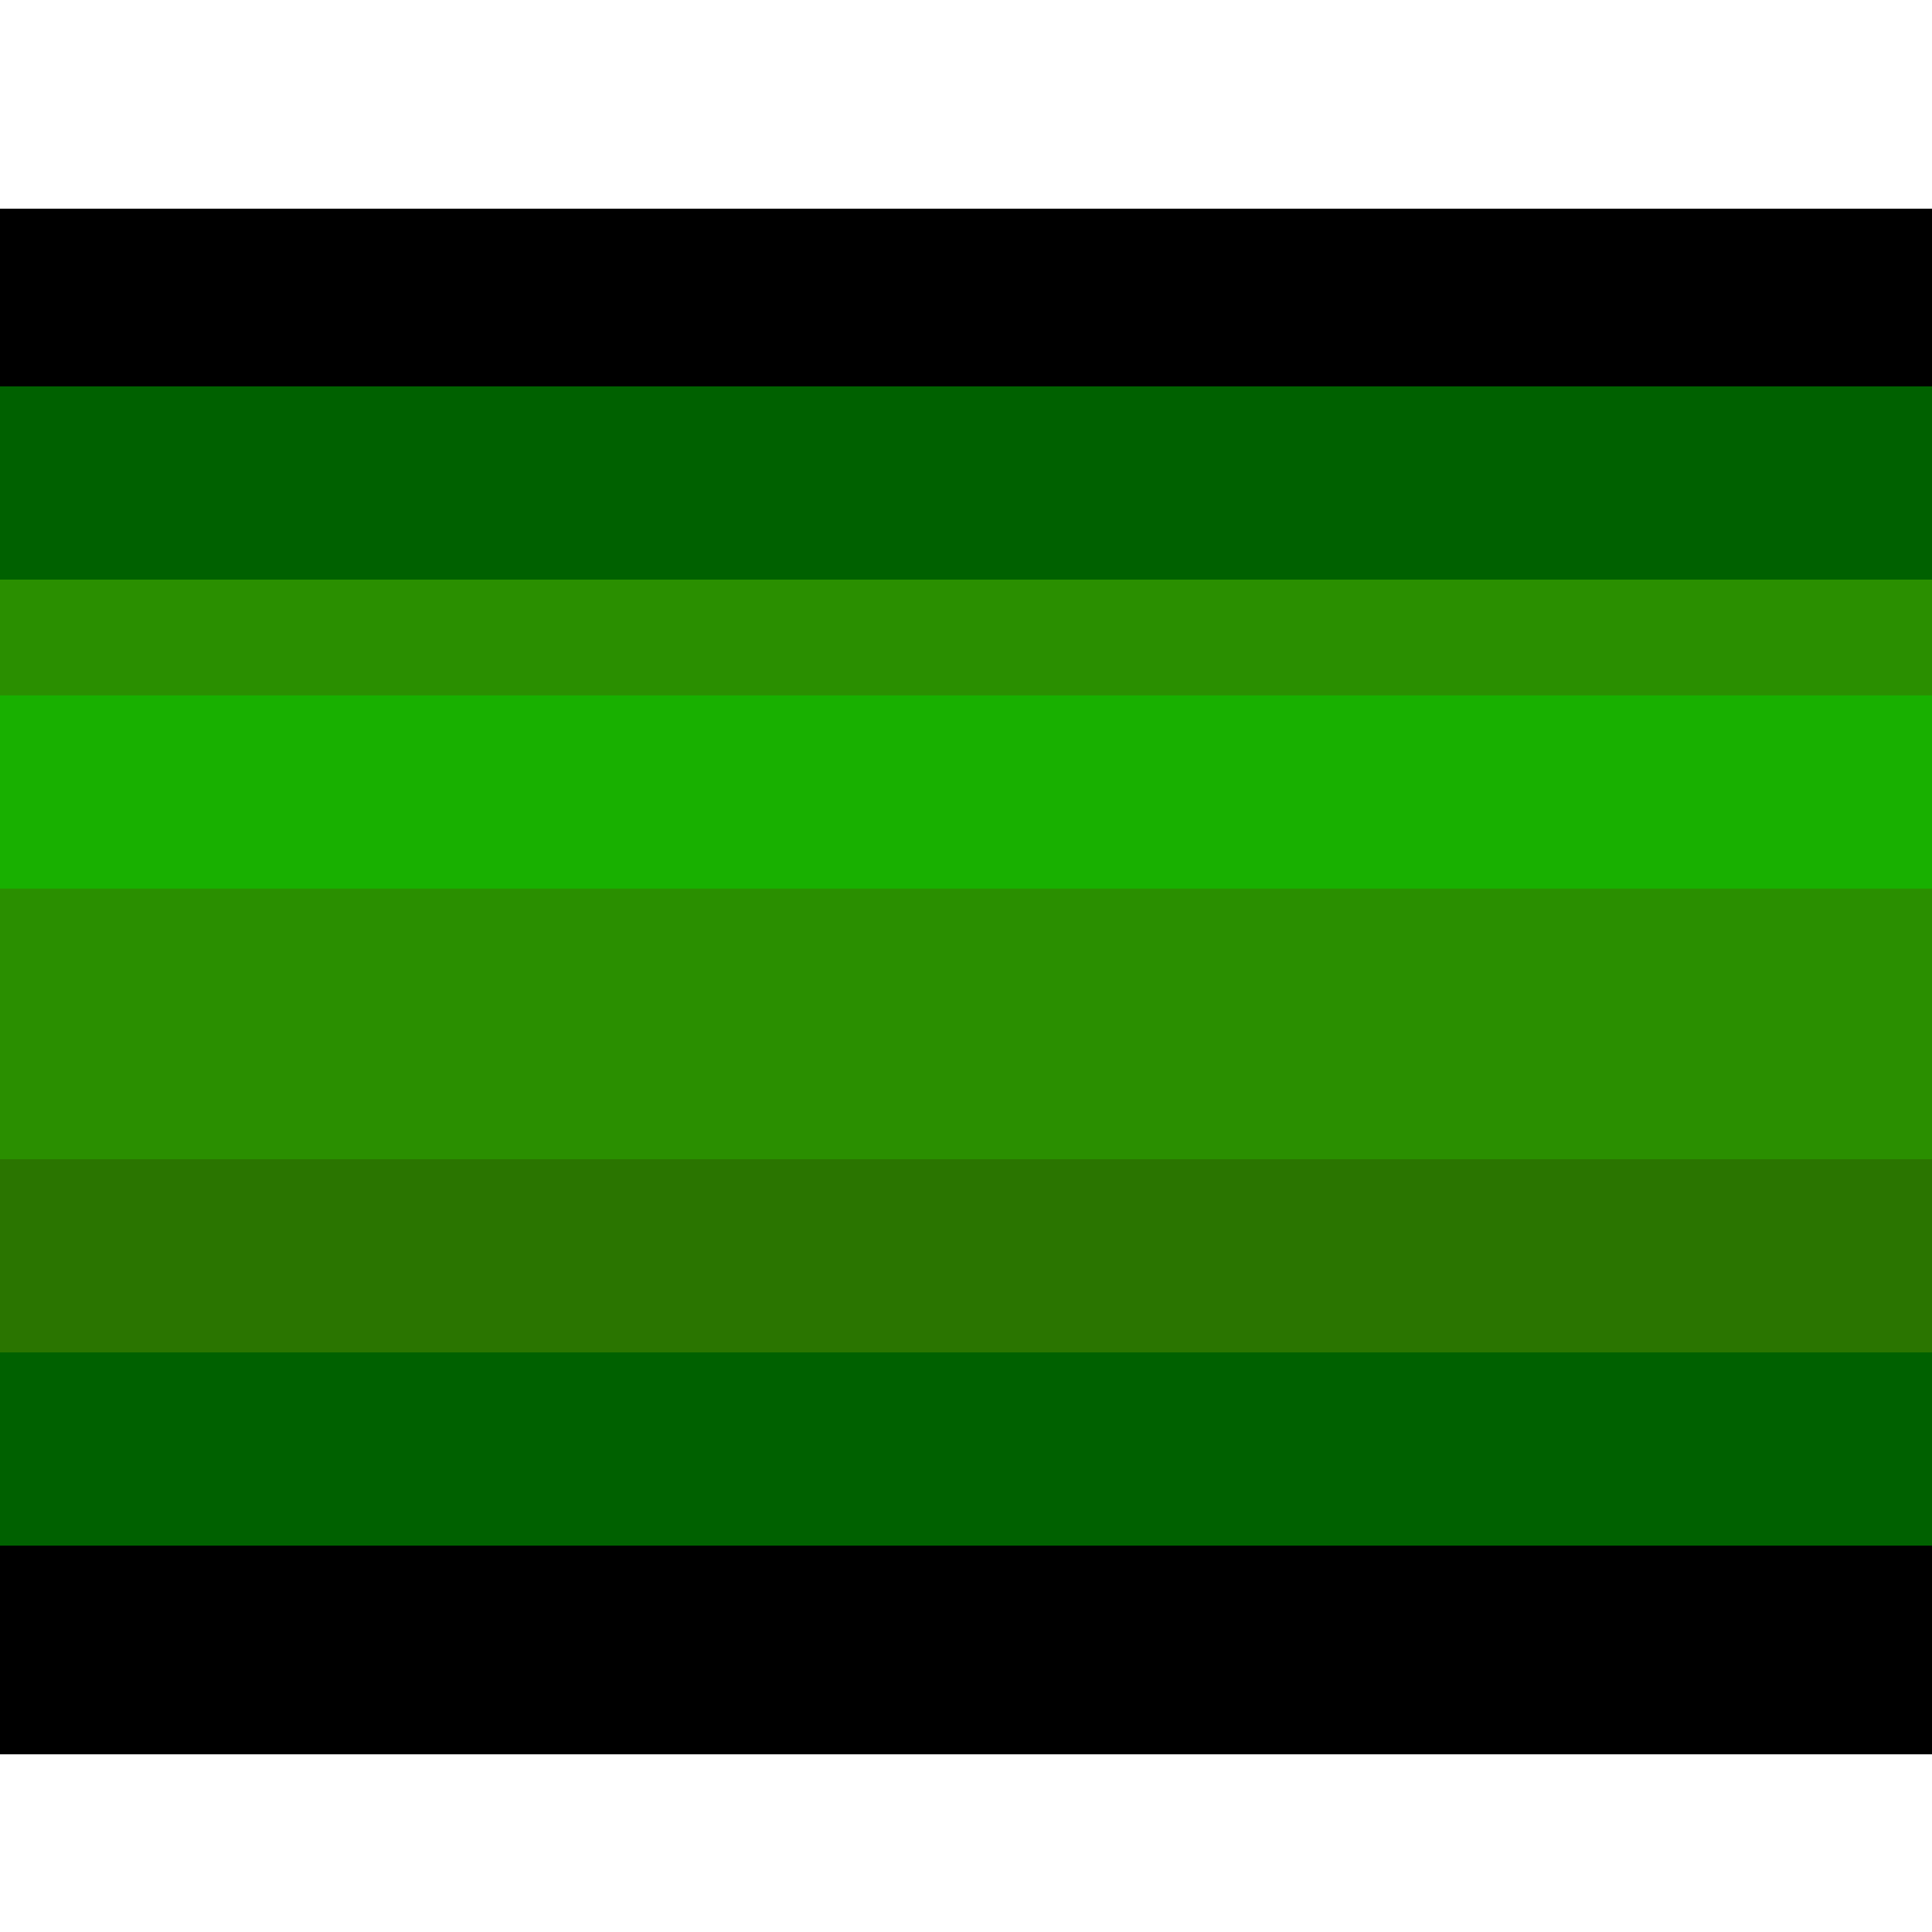
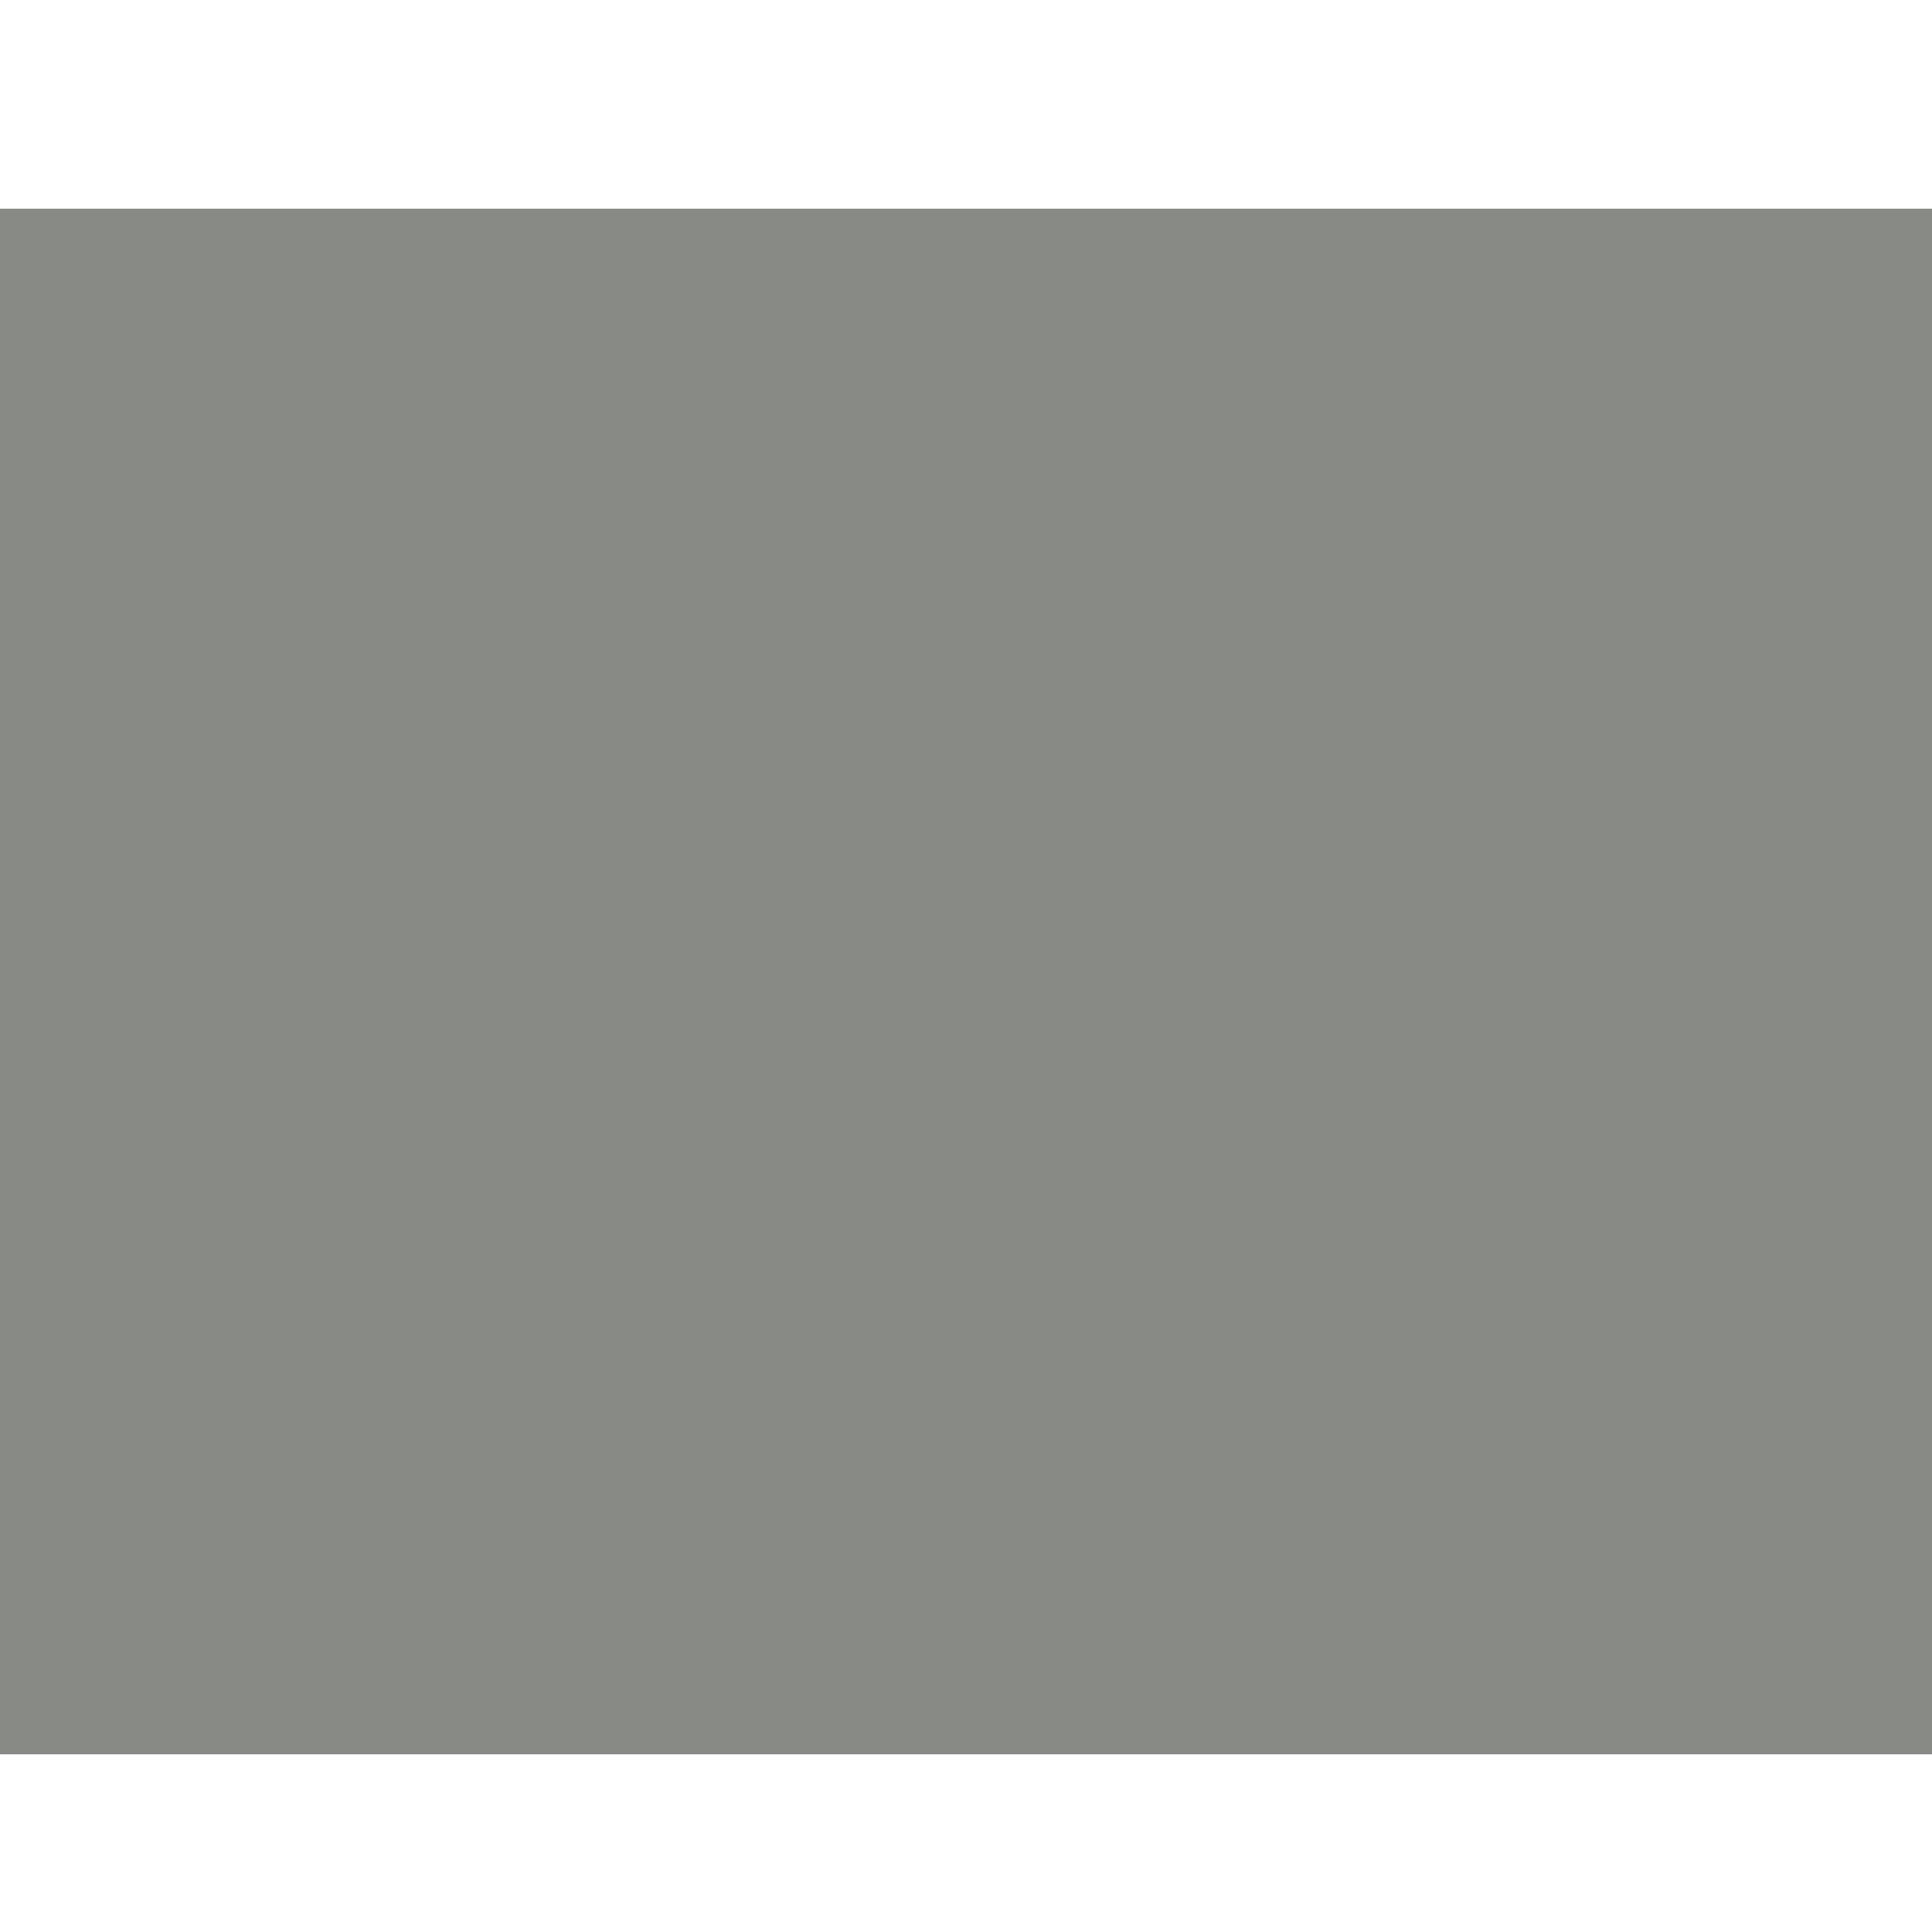
- <svg xmlns="http://www.w3.org/2000/svg" id="svg1" width="177.165px" height="177.165px">
+ <svg xmlns="http://www.w3.org/2000/svg" version="1.1" height="177.165px" width="177.165px" id="svg1">
  <defs id="defs3">
    <defs id="defs828">
      <defs id="defs829" />
      <defs id="defs837" />
    </defs>
  </defs>
-   <g id="g8257" transform="translate(3.568394e-5,0)">
-     <path id="rect2083" d="M -87.16,-512.357 C -126.42,-512.357 -158.026,-480.751 -158.026,-441.491 C -158.026,-264.326 -158.026,-87.16 -158.026,90.005 C -158.026,129.265 -126.42,160.871 -87.16,160.871 C 90.005,160.871 267.171,160.871 444.336,160.871 C 483.596,160.871 515.202,129.265 515.202,90.005 C 515.202,-87.16 515.202,-264.326 515.202,-441.491 C 515.202,-480.751 483.596,-512.357 444.336,-512.357 C 267.171,-512.357 90.005,-512.357 -87.16,-512.357 z M -16.294,-370.625 C 54.572,-370.625 125.438,-370.625 196.304,-370.625 C 196.304,-299.759 196.304,-228.893 196.304,-158.026 C 125.438,-158.026 54.572,-158.026 -16.294,-158.026 C -16.294,-228.893 -16.294,-299.759 -16.294,-370.625 z M 338.037,-370.625 C 349.848,-370.625 361.659,-370.625 373.47,-370.625 C 373.47,-299.759 373.47,-228.893 373.47,-158.026 C 361.659,-158.026 349.848,-158.026 338.037,-158.026 C 338.037,-228.893 338.037,-299.759 338.037,-370.625 z M -16.294,-16.294 C 54.572,-16.294 125.438,-16.294 196.304,-16.294 C 196.304,-4.483 196.304,7.328 196.304,19.139 C 125.438,19.139 54.572,19.139 -16.294,19.139 C -16.294,7.328 -16.294,-4.483 -16.294,-16.294 z M 338.037,-16.294 C 349.848,-16.294 361.659,-16.294 373.47,-16.294 C 373.47,-4.483 373.47,7.328 373.47,19.139 C 361.659,19.139 349.848,19.139 338.037,19.139 C 338.037,7.328 338.037,-4.483 338.037,-16.294 z " style="fill:#000000;fill-opacity:1;stroke:none;stroke-width:6.25;stroke-linecap:round;stroke-linejoin:round;stroke-miterlimit:4;stroke-dasharray:none;stroke-opacity:1" />
-     <path id="rect2055" d="M -88.583,-496.063 C -118.028,-496.063 -141.732,-472.358 -141.732,-442.913 L -141.732,88.583 C -141.732,118.028 -118.028,141.732 -88.583,141.732 L 442.913,141.732 C 472.358,141.732 496.063,118.028 496.063,88.583 L 496.063,-442.913 C 496.063,-472.358 472.358,-496.063 442.913,-496.063 L -88.583,-496.063 z M -35.433,-389.764 L 212.598,-389.764 L 212.598,-141.732 L -35.433,-141.732 L -35.433,-389.764 z M 318.898,-389.764 L 389.764,-389.764 L 389.764,-141.732 L 318.898,-141.732 L 318.898,-389.764 z M -35.433,-35.433 L 212.598,-35.433 L 212.598,35.433 L -35.433,35.433 L -35.433,-35.433 z M 318.898,-35.433 L 389.764,-35.433 L 389.764,35.433 L 318.898,35.433 L 318.898,-35.433 z " style="fill:#006100;fill-opacity:1;stroke:none;stroke-width:6.25;stroke-linecap:round;stroke-linejoin:round;stroke-miterlimit:4;stroke-dasharray:none;stroke-opacity:1" />
-     <path id="rect2069" d="M -88.583,-478.346 C -108.213,-478.346 -124.016,-462.543 -124.016,-442.913 L -124.016,88.583 C -124.016,108.213 -108.213,124.016 -88.583,124.016 L 442.913,124.016 C 462.543,124.016 478.346,108.213 478.346,88.583 L 478.346,-442.913 C 478.346,-462.543 462.543,-478.346 442.913,-478.346 L -88.583,-478.346 z M -53.15,-407.48 L 230.315,-407.48 L 230.315,-124.016 L -53.15,-124.016 L -53.15,-407.48 z M 301.181,-407.48 L 407.48,-407.48 L 407.48,-124.016 L 301.181,-124.016 L 301.181,-407.48 z M -53.15,-53.15 L 230.315,-53.15 L 230.315,53.15 L -53.15,53.15 L -53.15,-53.15 z M 301.181,-53.15 L 407.48,-53.15 L 407.48,53.15 L 301.181,53.15 L 301.181,-53.15 z " style="fill:#2a8f00;fill-opacity:1;stroke:none;stroke-width:6.25;stroke-linecap:round;stroke-linejoin:round;stroke-miterlimit:4;stroke-dasharray:none;stroke-opacity:1" />
-     <path id="rect5074" d="M -77.967,-467.731 C -97.57,-467.731 -113.4,-451.901 -113.4,-432.298 L -113.4,63.765 C -113.4,78.336 -103.227,88.225 -90.701,93.662 C -93.663,90.523 -95.683,86.159 -95.683,81.482 L -95.683,-432.298 C -95.683,-442.018 -87.687,-450.014 -77.967,-450.014 L 435.813,-450.014 C 440.49,-450.014 444.854,-447.994 447.993,-445.031 C 442.556,-457.558 432.667,-467.731 418.096,-467.731 L -77.967,-467.731 z " style="fill:#18b000;fill-opacity:1;stroke:none;stroke-width:6.25;stroke-linecap:round;stroke-linejoin:round;stroke-miterlimit:4;stroke-dasharray:none;stroke-opacity:1" />
-     <path id="rect5084" d="M 235.948,-409.045 C 238.949,-405.865 240.931,-401.602 240.931,-396.865 L 240.931,-131.117 C 240.931,-121.27 233.061,-113.4 223.214,-113.4 L -42.534,-113.4 C -47.272,-113.4 -51.534,-115.382 -54.714,-118.383 C -49.277,-105.856 -39.388,-95.683 -24.817,-95.683 L 223.214,-95.683 C 242.817,-95.683 258.647,-111.513 258.647,-131.117 L 258.647,-379.148 C 258.647,-393.719 248.475,-403.608 235.948,-409.045 z " style="fill:#18b000;fill-opacity:1;stroke:none;stroke-width:6.25;stroke-linecap:round;stroke-linejoin:round;stroke-miterlimit:4;stroke-dasharray:none;stroke-opacity:1" />
-     <path id="rect5815" d="M 413.113,-409.045 C 416.114,-405.865 418.096,-401.602 418.096,-396.865 L 418.096,-131.117 C 418.096,-121.27 410.226,-113.4 400.38,-113.4 L 311.797,-113.4 C 307.059,-113.4 302.796,-115.382 299.617,-118.383 C 305.049,-105.867 314.955,-95.683 329.513,-95.683 L 400.38,-95.683 C 419.965,-95.683 435.813,-111.531 435.813,-131.117 L 435.813,-379.148 C 435.813,-393.706 425.629,-403.613 413.113,-409.045 z " style="fill:#18b000;fill-opacity:1;stroke:none;stroke-width:6.25;stroke-linecap:round;stroke-linejoin:round;stroke-miterlimit:4;stroke-dasharray:none;stroke-opacity:1" />
-     <path id="rect5817" d="M 413.113,-54.714 C 416.114,-51.534 418.096,-47.272 418.096,-42.534 L 418.096,46.049 C 418.096,55.895 410.226,63.765 400.38,63.765 L 311.797,63.765 C 307.059,63.765 302.796,61.784 299.617,58.783 C 305.08,71.37 314.872,81.482 329.513,81.482 L 400.38,81.482 C 420.077,81.482 435.813,65.747 435.813,46.049 L 435.813,-24.817 C 435.813,-39.459 425.701,-49.251 413.113,-54.714 z " style="fill:#18b000;fill-opacity:1;stroke:none;stroke-width:6.25;stroke-linecap:round;stroke-linejoin:round;stroke-miterlimit:4;stroke-dasharray:none;stroke-opacity:1" />
-     <path id="rect5819" d="M 235.948,-54.714 C 238.949,-51.534 240.931,-47.272 240.931,-42.534 C 240.931,-13.006 240.931,16.521 240.931,46.049 C 240.931,55.895 233.061,63.765 223.214,63.765 C 134.631,63.765 46.049,63.765 -42.534,63.765 C -47.272,63.765 -51.534,61.784 -54.714,58.783 C -49.251,71.37 -39.459,81.482 -24.817,81.482 C 57.86,81.482 140.537,81.482 223.214,81.482 C 242.912,81.482 258.647,65.747 258.647,46.049 C 258.647,22.427 258.647,-1.195 258.647,-24.817 C 258.647,-39.459 248.535,-49.251 235.948,-54.714 z " style="fill:#18b000;fill-opacity:1;stroke:none;stroke-width:6.25;stroke-linecap:round;stroke-linejoin:round;stroke-miterlimit:4;stroke-dasharray:none;stroke-opacity:1" />
-     <path id="path6556" d="M 439.592,-478.346 C 451.31,-478.346 460.63,-469.026 460.63,-457.308 C 460.63,-276.452 460.63,-95.595 460.63,85.261 C 460.63,96.979 451.31,106.299 439.592,106.299 C 258.735,106.299 77.879,106.299 -102.977,106.299 C -114.696,106.299 -124.016,96.979 -124.016,85.261 C -124.016,86.368 -124.016,87.475 -124.016,88.583 C -124.016,108.213 -108.213,124.016 -88.583,124.016 C 88.583,124.016 265.748,124.016 442.913,124.016 C 462.543,124.016 478.346,108.213 478.346,88.583 C 478.346,-88.583 478.346,-265.748 478.346,-442.913 C 478.346,-462.543 462.543,-478.346 442.913,-478.346 C 441.806,-478.346 440.699,-478.346 439.592,-478.346 z " style="fill:#2a7500;fill-opacity:1;stroke:none;stroke-width:6.25;stroke-linecap:round;stroke-linejoin:round;stroke-miterlimit:4;stroke-dasharray:none;stroke-opacity:1" />
-     <path id="rect7287" d="M -49.828,-70.866 C -61.546,-70.866 -70.866,-61.546 -70.866,-49.828 L -70.866,32.111 C -70.866,42.561 -63.084,50.296 -53.15,52.042 L -53.15,-53.15 L 229.208,-53.15 C 227.461,-63.084 219.726,-70.866 209.277,-70.866 L -49.828,-70.866 z " style="fill:#2a7500;fill-opacity:1;stroke:none;stroke-width:6.25;stroke-linecap:round;stroke-linejoin:round;stroke-miterlimit:4;stroke-dasharray:none;stroke-opacity:1" />
-     <path id="rect7289" d="M -49.828,-425.197 C -61.546,-425.197 -70.866,-415.877 -70.866,-404.158 L -70.866,-145.054 C -70.866,-134.604 -63.084,-126.869 -53.15,-125.123 L -53.15,-407.48 L 229.208,-407.48 C 227.461,-417.414 219.726,-425.197 209.277,-425.197 L -49.828,-425.197 z " style="fill:#2a7500;fill-opacity:1;stroke:none;stroke-width:6.25;stroke-linecap:round;stroke-linejoin:round;stroke-miterlimit:4;stroke-dasharray:none;stroke-opacity:1" />
-     <path id="rect7291" d="M 304.503,-425.197 C 292.785,-425.197 283.465,-415.877 283.465,-404.158 L 283.465,-145.054 C 283.465,-134.604 291.247,-126.869 301.181,-125.123 L 301.181,-407.48 L 406.373,-407.48 C 404.627,-417.414 396.892,-425.197 386.442,-425.197 L 304.503,-425.197 z " style="fill:#2a7500;fill-opacity:1;stroke:none;stroke-width:6.25;stroke-linecap:round;stroke-linejoin:round;stroke-miterlimit:4;stroke-dasharray:none;stroke-opacity:1" />
-     <path id="rect7293" d="M 304.503,-70.866 C 292.785,-70.866 283.465,-61.546 283.465,-49.828 L 283.465,32.111 C 283.465,42.561 291.247,50.296 301.181,52.042 L 301.181,-53.15 L 406.373,-53.15 C 404.627,-63.084 396.892,-70.866 386.442,-70.866 L 304.503,-70.866 z " style="fill:#2a7500;fill-opacity:1;stroke:none;stroke-width:6.25;stroke-linecap:round;stroke-linejoin:round;stroke-miterlimit:4;stroke-dasharray:none;stroke-opacity:1" />
+   <g transform="translate(3.568394e-5,0)" id="g8257">
+     <path style="fill:#888a85;fill-opacity:1;stroke:none;stroke-width:6.25;stroke-linecap:round;stroke-linejoin:round;stroke-miterlimit:4;stroke-dasharray:none;stroke-opacity:1" d="M -87.16,-512.357 C -126.42,-512.357 -158.026,-480.751 -158.026,-441.491 C -158.026,-264.326 -158.026,-87.16 -158.026,90.005 C -158.026,129.265 -126.42,160.871 -87.16,160.871 C 90.005,160.871 267.171,160.871 444.336,160.871 C 483.596,160.871 515.202,129.265 515.202,90.005 C 515.202,-87.16 515.202,-264.326 515.202,-441.491 C 515.202,-480.751 483.596,-512.357 444.336,-512.357 C 267.171,-512.357 90.005,-512.357 -87.16,-512.357 z M -16.294,-370.625 C 54.572,-370.625 125.438,-370.625 196.304,-370.625 C 196.304,-299.759 196.304,-228.893 196.304,-158.026 C 125.438,-158.026 54.572,-158.026 -16.294,-158.026 C -16.294,-228.893 -16.294,-299.759 -16.294,-370.625 z M 338.037,-370.625 C 349.848,-370.625 361.659,-370.625 373.47,-370.625 C 373.47,-299.759 373.47,-228.893 373.47,-158.026 C 361.659,-158.026 349.848,-158.026 338.037,-158.026 C 338.037,-228.893 338.037,-299.759 338.037,-370.625 z M -16.294,-16.294 C 54.572,-16.294 125.438,-16.294 196.304,-16.294 C 196.304,-4.483 196.304,7.328 196.304,19.139 C 125.438,19.139 54.572,19.139 -16.294,19.139 C -16.294,7.328 -16.294,-4.483 -16.294,-16.294 z M 338.037,-16.294 C 349.848,-16.294 361.659,-16.294 373.47,-16.294 C 373.47,-4.483 373.47,7.328 373.47,19.139 C 361.659,19.139 349.848,19.139 338.037,19.139 C 338.037,7.328 338.037,-4.483 338.037,-16.294 z " id="rect2083" />
+     <path style="fill:#888a85;fill-opacity:1;stroke:none;stroke-width:6.25;stroke-linecap:round;stroke-linejoin:round;stroke-miterlimit:4;stroke-dasharray:none;stroke-opacity:1" d="M -88.583,-496.063 C -118.028,-496.063 -141.732,-472.358 -141.732,-442.913 L -141.732,88.583 C -141.732,118.028 -118.028,141.732 -88.583,141.732 L 442.913,141.732 C 472.358,141.732 496.063,118.028 496.063,88.583 L 496.063,-442.913 C 496.063,-472.358 472.358,-496.063 442.913,-496.063 L -88.583,-496.063 z M -35.433,-389.764 L 212.598,-389.764 L 212.598,-141.732 L -35.433,-141.732 L -35.433,-389.764 z M 318.898,-389.764 L 389.764,-389.764 L 389.764,-141.732 L 318.898,-141.732 L 318.898,-389.764 z M -35.433,-35.433 L 212.598,-35.433 L 212.598,35.433 L -35.433,35.433 L -35.433,-35.433 z M 318.898,-35.433 L 389.764,-35.433 L 389.764,35.433 L 318.898,35.433 L 318.898,-35.433 z " id="rect2055" />
+     <path style="fill:#888a85;fill-opacity:1;stroke:none;stroke-width:6.25;stroke-linecap:round;stroke-linejoin:round;stroke-miterlimit:4;stroke-dasharray:none;stroke-opacity:1" d="M -88.583,-478.346 C -108.213,-478.346 -124.016,-462.543 -124.016,-442.913 L -124.016,88.583 C -124.016,108.213 -108.213,124.016 -88.583,124.016 L 442.913,124.016 C 462.543,124.016 478.346,108.213 478.346,88.583 L 478.346,-442.913 C 478.346,-462.543 462.543,-478.346 442.913,-478.346 L -88.583,-478.346 z M -53.15,-407.48 L 230.315,-407.48 L 230.315,-124.016 L -53.15,-124.016 L -53.15,-407.48 z M 301.181,-407.48 L 407.48,-407.48 L 407.48,-124.016 L 301.181,-124.016 L 301.181,-407.48 z M -53.15,-53.15 L 230.315,-53.15 L 230.315,53.15 L -53.15,53.15 L -53.15,-53.15 z M 301.181,-53.15 L 407.48,-53.15 L 407.48,53.15 L 301.181,53.15 L 301.181,-53.15 z " id="rect2069" />
+     <path style="fill:#888a85;fill-opacity:1;stroke:none;stroke-width:6.25;stroke-linecap:round;stroke-linejoin:round;stroke-miterlimit:4;stroke-dasharray:none;stroke-opacity:1" d="M -77.967,-467.731 C -97.57,-467.731 -113.4,-451.901 -113.4,-432.298 L -113.4,63.765 C -113.4,78.336 -103.227,88.225 -90.701,93.662 C -93.663,90.523 -95.683,86.159 -95.683,81.482 L -95.683,-432.298 C -95.683,-442.018 -87.687,-450.014 -77.967,-450.014 L 435.813,-450.014 C 440.49,-450.014 444.854,-447.994 447.993,-445.031 C 442.556,-457.558 432.667,-467.731 418.096,-467.731 L -77.967,-467.731 z " id="rect5074" />
+     <path style="fill:#888a85;fill-opacity:1;stroke:none;stroke-width:6.25;stroke-linecap:round;stroke-linejoin:round;stroke-miterlimit:4;stroke-dasharray:none;stroke-opacity:1" d="M 235.948,-409.045 C 238.949,-405.865 240.931,-401.602 240.931,-396.865 L 240.931,-131.117 C 240.931,-121.27 233.061,-113.4 223.214,-113.4 L -42.534,-113.4 C -47.272,-113.4 -51.534,-115.382 -54.714,-118.383 C -49.277,-105.856 -39.388,-95.683 -24.817,-95.683 L 223.214,-95.683 C 242.817,-95.683 258.647,-111.513 258.647,-131.117 L 258.647,-379.148 C 258.647,-393.719 248.475,-403.608 235.948,-409.045 z " id="rect5084" />
+     <path style="fill:#888a85;fill-opacity:1;stroke:none;stroke-width:6.25;stroke-linecap:round;stroke-linejoin:round;stroke-miterlimit:4;stroke-dasharray:none;stroke-opacity:1" d="M 413.113,-409.045 C 416.114,-405.865 418.096,-401.602 418.096,-396.865 L 418.096,-131.117 C 418.096,-121.27 410.226,-113.4 400.38,-113.4 L 311.797,-113.4 C 307.059,-113.4 302.796,-115.382 299.617,-118.383 C 305.049,-105.867 314.955,-95.683 329.513,-95.683 L 400.38,-95.683 C 419.965,-95.683 435.813,-111.531 435.813,-131.117 L 435.813,-379.148 C 435.813,-393.706 425.629,-403.613 413.113,-409.045 z " id="rect5815" />
+     <path style="fill:#888a85;fill-opacity:1;stroke:none;stroke-width:6.25;stroke-linecap:round;stroke-linejoin:round;stroke-miterlimit:4;stroke-dasharray:none;stroke-opacity:1" d="M 413.113,-54.714 C 416.114,-51.534 418.096,-47.272 418.096,-42.534 L 418.096,46.049 C 418.096,55.895 410.226,63.765 400.38,63.765 L 311.797,63.765 C 307.059,63.765 302.796,61.784 299.617,58.783 C 305.08,71.37 314.872,81.482 329.513,81.482 L 400.38,81.482 C 420.077,81.482 435.813,65.747 435.813,46.049 L 435.813,-24.817 C 435.813,-39.459 425.701,-49.251 413.113,-54.714 z " id="rect5817" />
+     <path style="fill:#888a85;fill-opacity:1;stroke:none;stroke-width:6.25;stroke-linecap:round;stroke-linejoin:round;stroke-miterlimit:4;stroke-dasharray:none;stroke-opacity:1" d="M 235.948,-54.714 C 238.949,-51.534 240.931,-47.272 240.931,-42.534 C 240.931,-13.006 240.931,16.521 240.931,46.049 C 240.931,55.895 233.061,63.765 223.214,63.765 C 134.631,63.765 46.049,63.765 -42.534,63.765 C -47.272,63.765 -51.534,61.784 -54.714,58.783 C -49.251,71.37 -39.459,81.482 -24.817,81.482 C 57.86,81.482 140.537,81.482 223.214,81.482 C 242.912,81.482 258.647,65.747 258.647,46.049 C 258.647,22.427 258.647,-1.195 258.647,-24.817 C 258.647,-39.459 248.535,-49.251 235.948,-54.714 z " id="rect5819" />
+     <path style="fill:#888a85;fill-opacity:1;stroke:none;stroke-width:6.25;stroke-linecap:round;stroke-linejoin:round;stroke-miterlimit:4;stroke-dasharray:none;stroke-opacity:1" d="M 439.592,-478.346 C 451.31,-478.346 460.63,-469.026 460.63,-457.308 C 460.63,-276.452 460.63,-95.595 460.63,85.261 C 460.63,96.979 451.31,106.299 439.592,106.299 C 258.735,106.299 77.879,106.299 -102.977,106.299 C -114.696,106.299 -124.016,96.979 -124.016,85.261 C -124.016,86.368 -124.016,87.475 -124.016,88.583 C -124.016,108.213 -108.213,124.016 -88.583,124.016 C 88.583,124.016 265.748,124.016 442.913,124.016 C 462.543,124.016 478.346,108.213 478.346,88.583 C 478.346,-88.583 478.346,-265.748 478.346,-442.913 C 478.346,-462.543 462.543,-478.346 442.913,-478.346 C 441.806,-478.346 440.699,-478.346 439.592,-478.346 z " id="path6556" />
+     <path style="fill:#888a85;fill-opacity:1;stroke:none;stroke-width:6.25;stroke-linecap:round;stroke-linejoin:round;stroke-miterlimit:4;stroke-dasharray:none;stroke-opacity:1" d="M -49.828,-70.866 C -61.546,-70.866 -70.866,-61.546 -70.866,-49.828 L -70.866,32.111 C -70.866,42.561 -63.084,50.296 -53.15,52.042 L -53.15,-53.15 L 229.208,-53.15 C 227.461,-63.084 219.726,-70.866 209.277,-70.866 L -49.828,-70.866 z " id="rect7287" />
+     <path style="fill:#888a85;fill-opacity:1;stroke:none;stroke-width:6.25;stroke-linecap:round;stroke-linejoin:round;stroke-miterlimit:4;stroke-dasharray:none;stroke-opacity:1" d="M -49.828,-425.197 C -61.546,-425.197 -70.866,-415.877 -70.866,-404.158 L -70.866,-145.054 C -70.866,-134.604 -63.084,-126.869 -53.15,-125.123 L -53.15,-407.48 L 229.208,-407.48 C 227.461,-417.414 219.726,-425.197 209.277,-425.197 L -49.828,-425.197 z " id="rect7289" />
+     <path style="fill:#888a85;fill-opacity:1;stroke:none;stroke-width:6.25;stroke-linecap:round;stroke-linejoin:round;stroke-miterlimit:4;stroke-dasharray:none;stroke-opacity:1" d="M 304.503,-425.197 C 292.785,-425.197 283.465,-415.877 283.465,-404.158 L 283.465,-145.054 C 283.465,-134.604 291.247,-126.869 301.181,-125.123 L 301.181,-407.48 L 406.373,-407.48 C 404.627,-417.414 396.892,-425.197 386.442,-425.197 L 304.503,-425.197 z " id="rect7291" />
+     <path style="fill:#888a85;fill-opacity:1;stroke:none;stroke-width:6.25;stroke-linecap:round;stroke-linejoin:round;stroke-miterlimit:4;stroke-dasharray:none;stroke-opacity:1" d="M 304.503,-70.866 C 292.785,-70.866 283.465,-61.546 283.465,-49.828 L 283.465,32.111 C 283.465,42.561 291.247,50.296 301.181,52.042 L 301.181,-53.15 L 406.373,-53.15 C 404.627,-63.084 396.892,-70.866 386.442,-70.866 L 304.503,-70.866 z " id="rect7293" />
  </g>
</svg>
